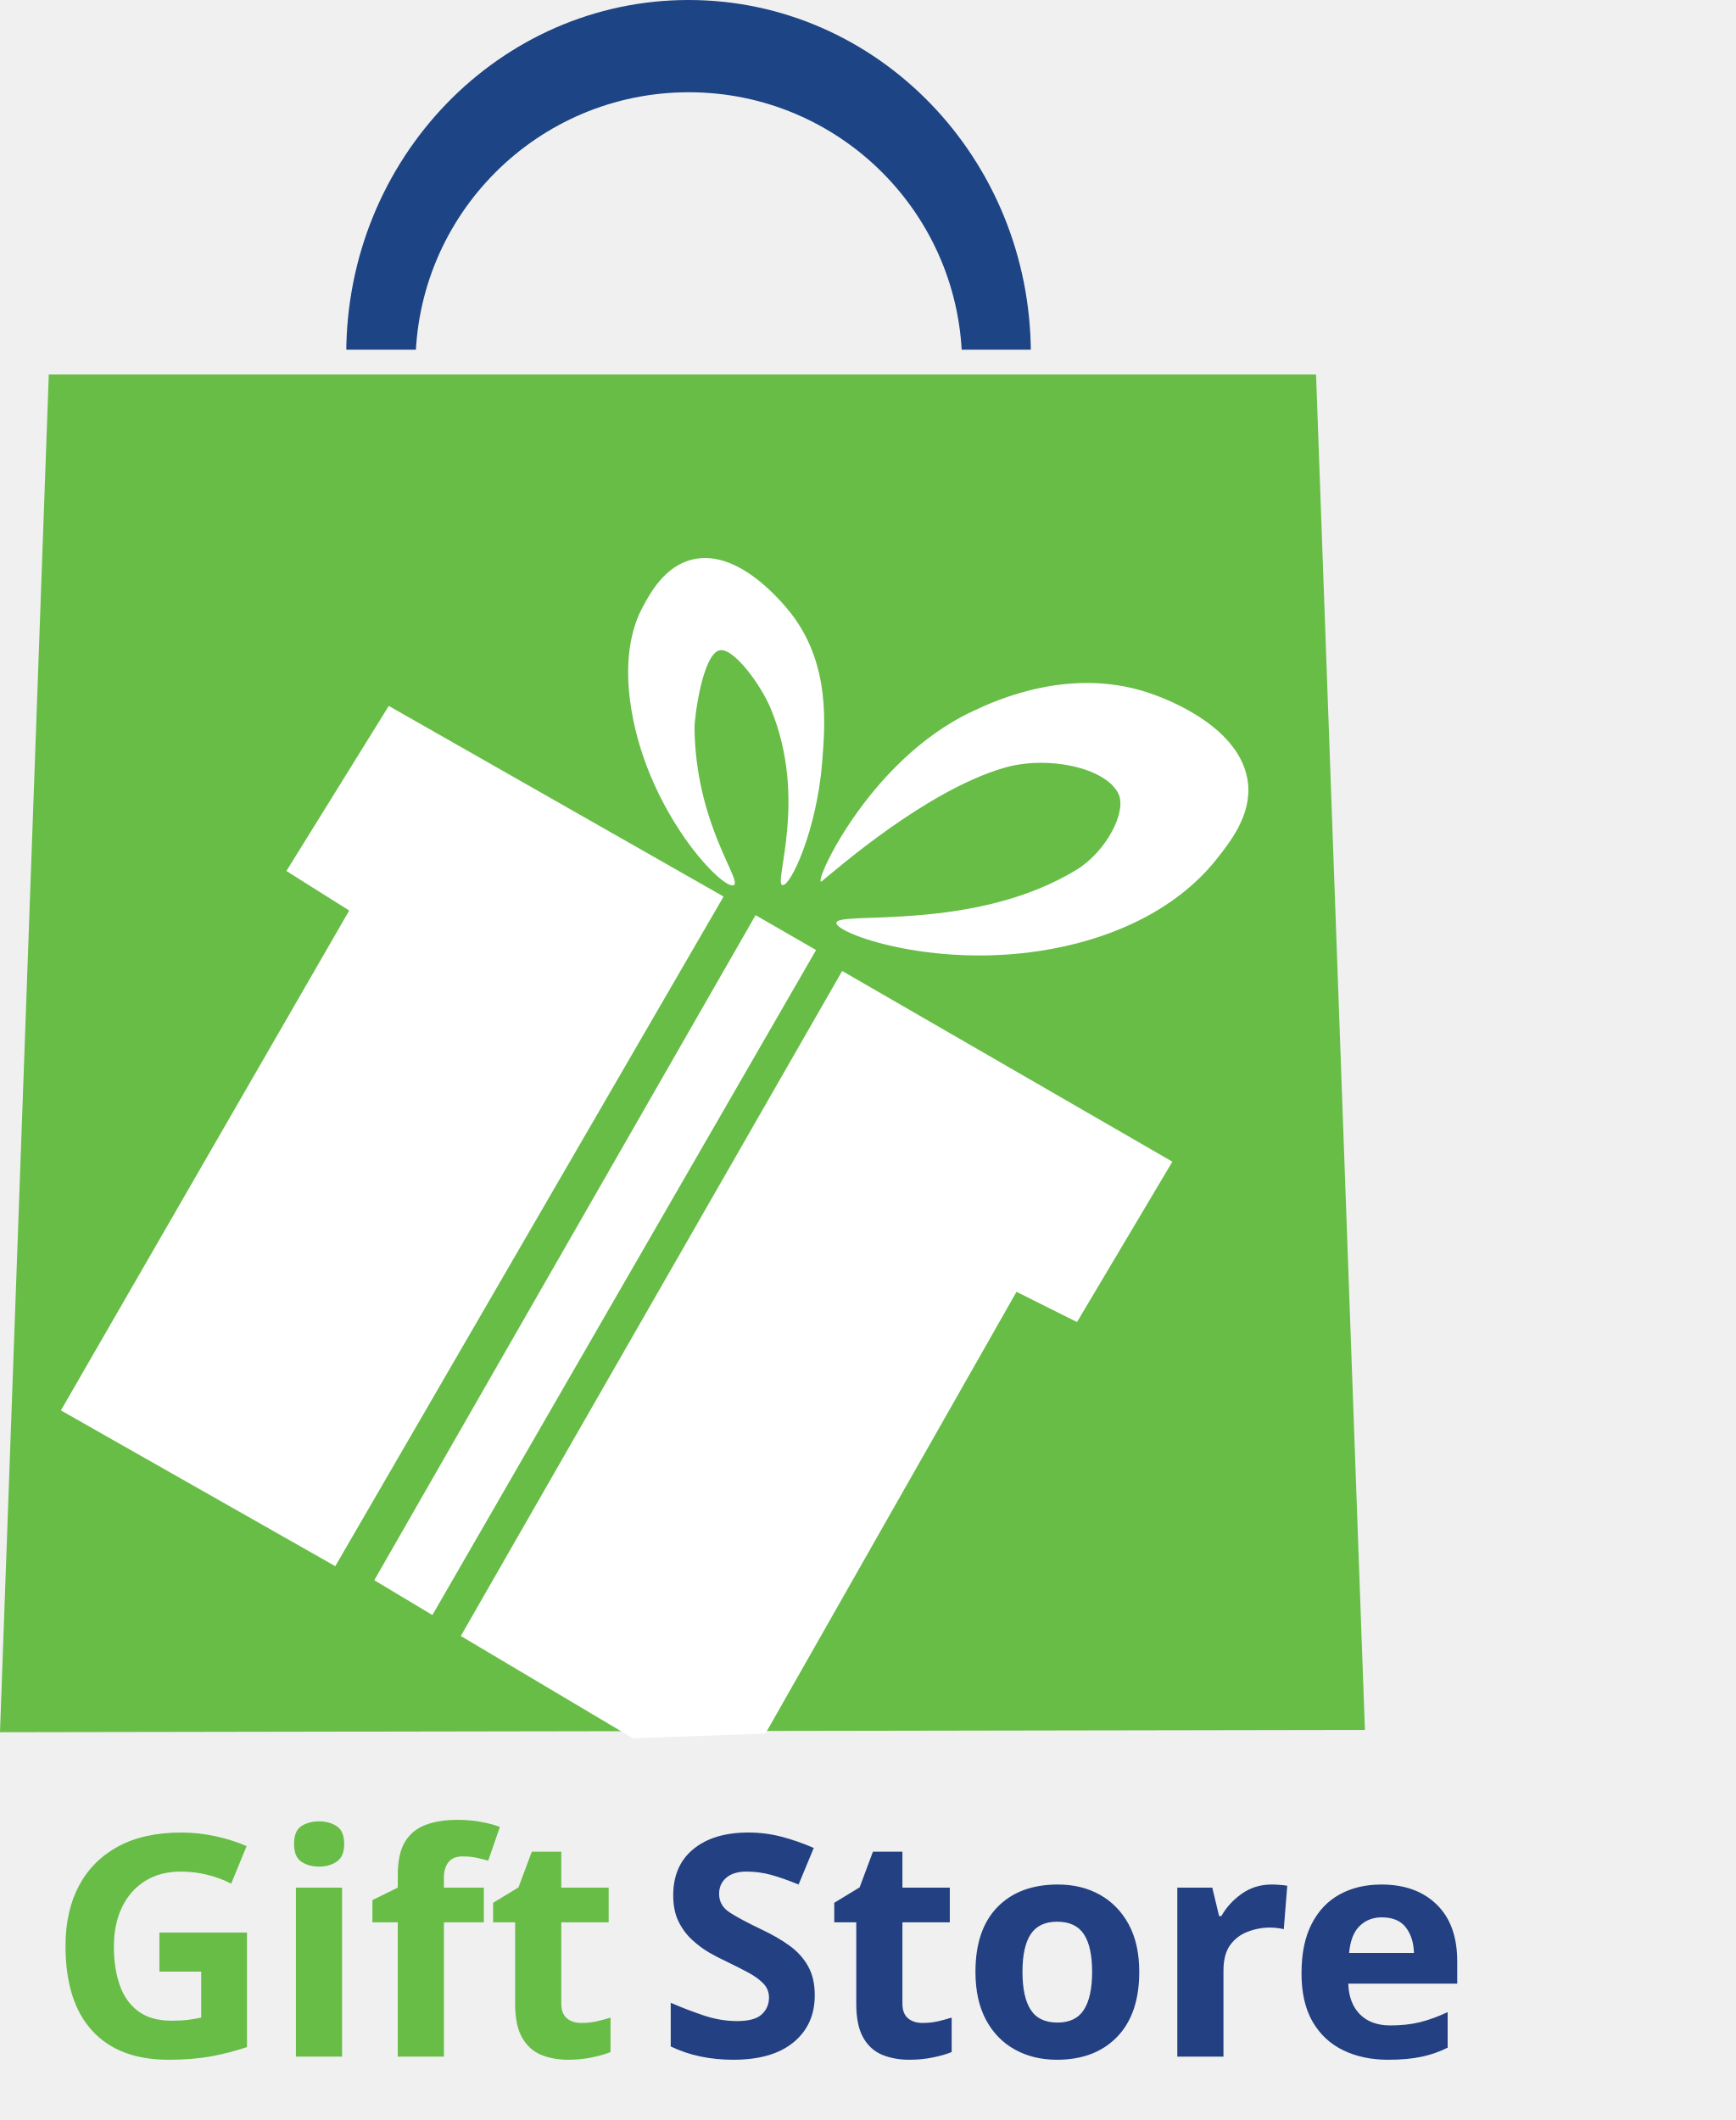
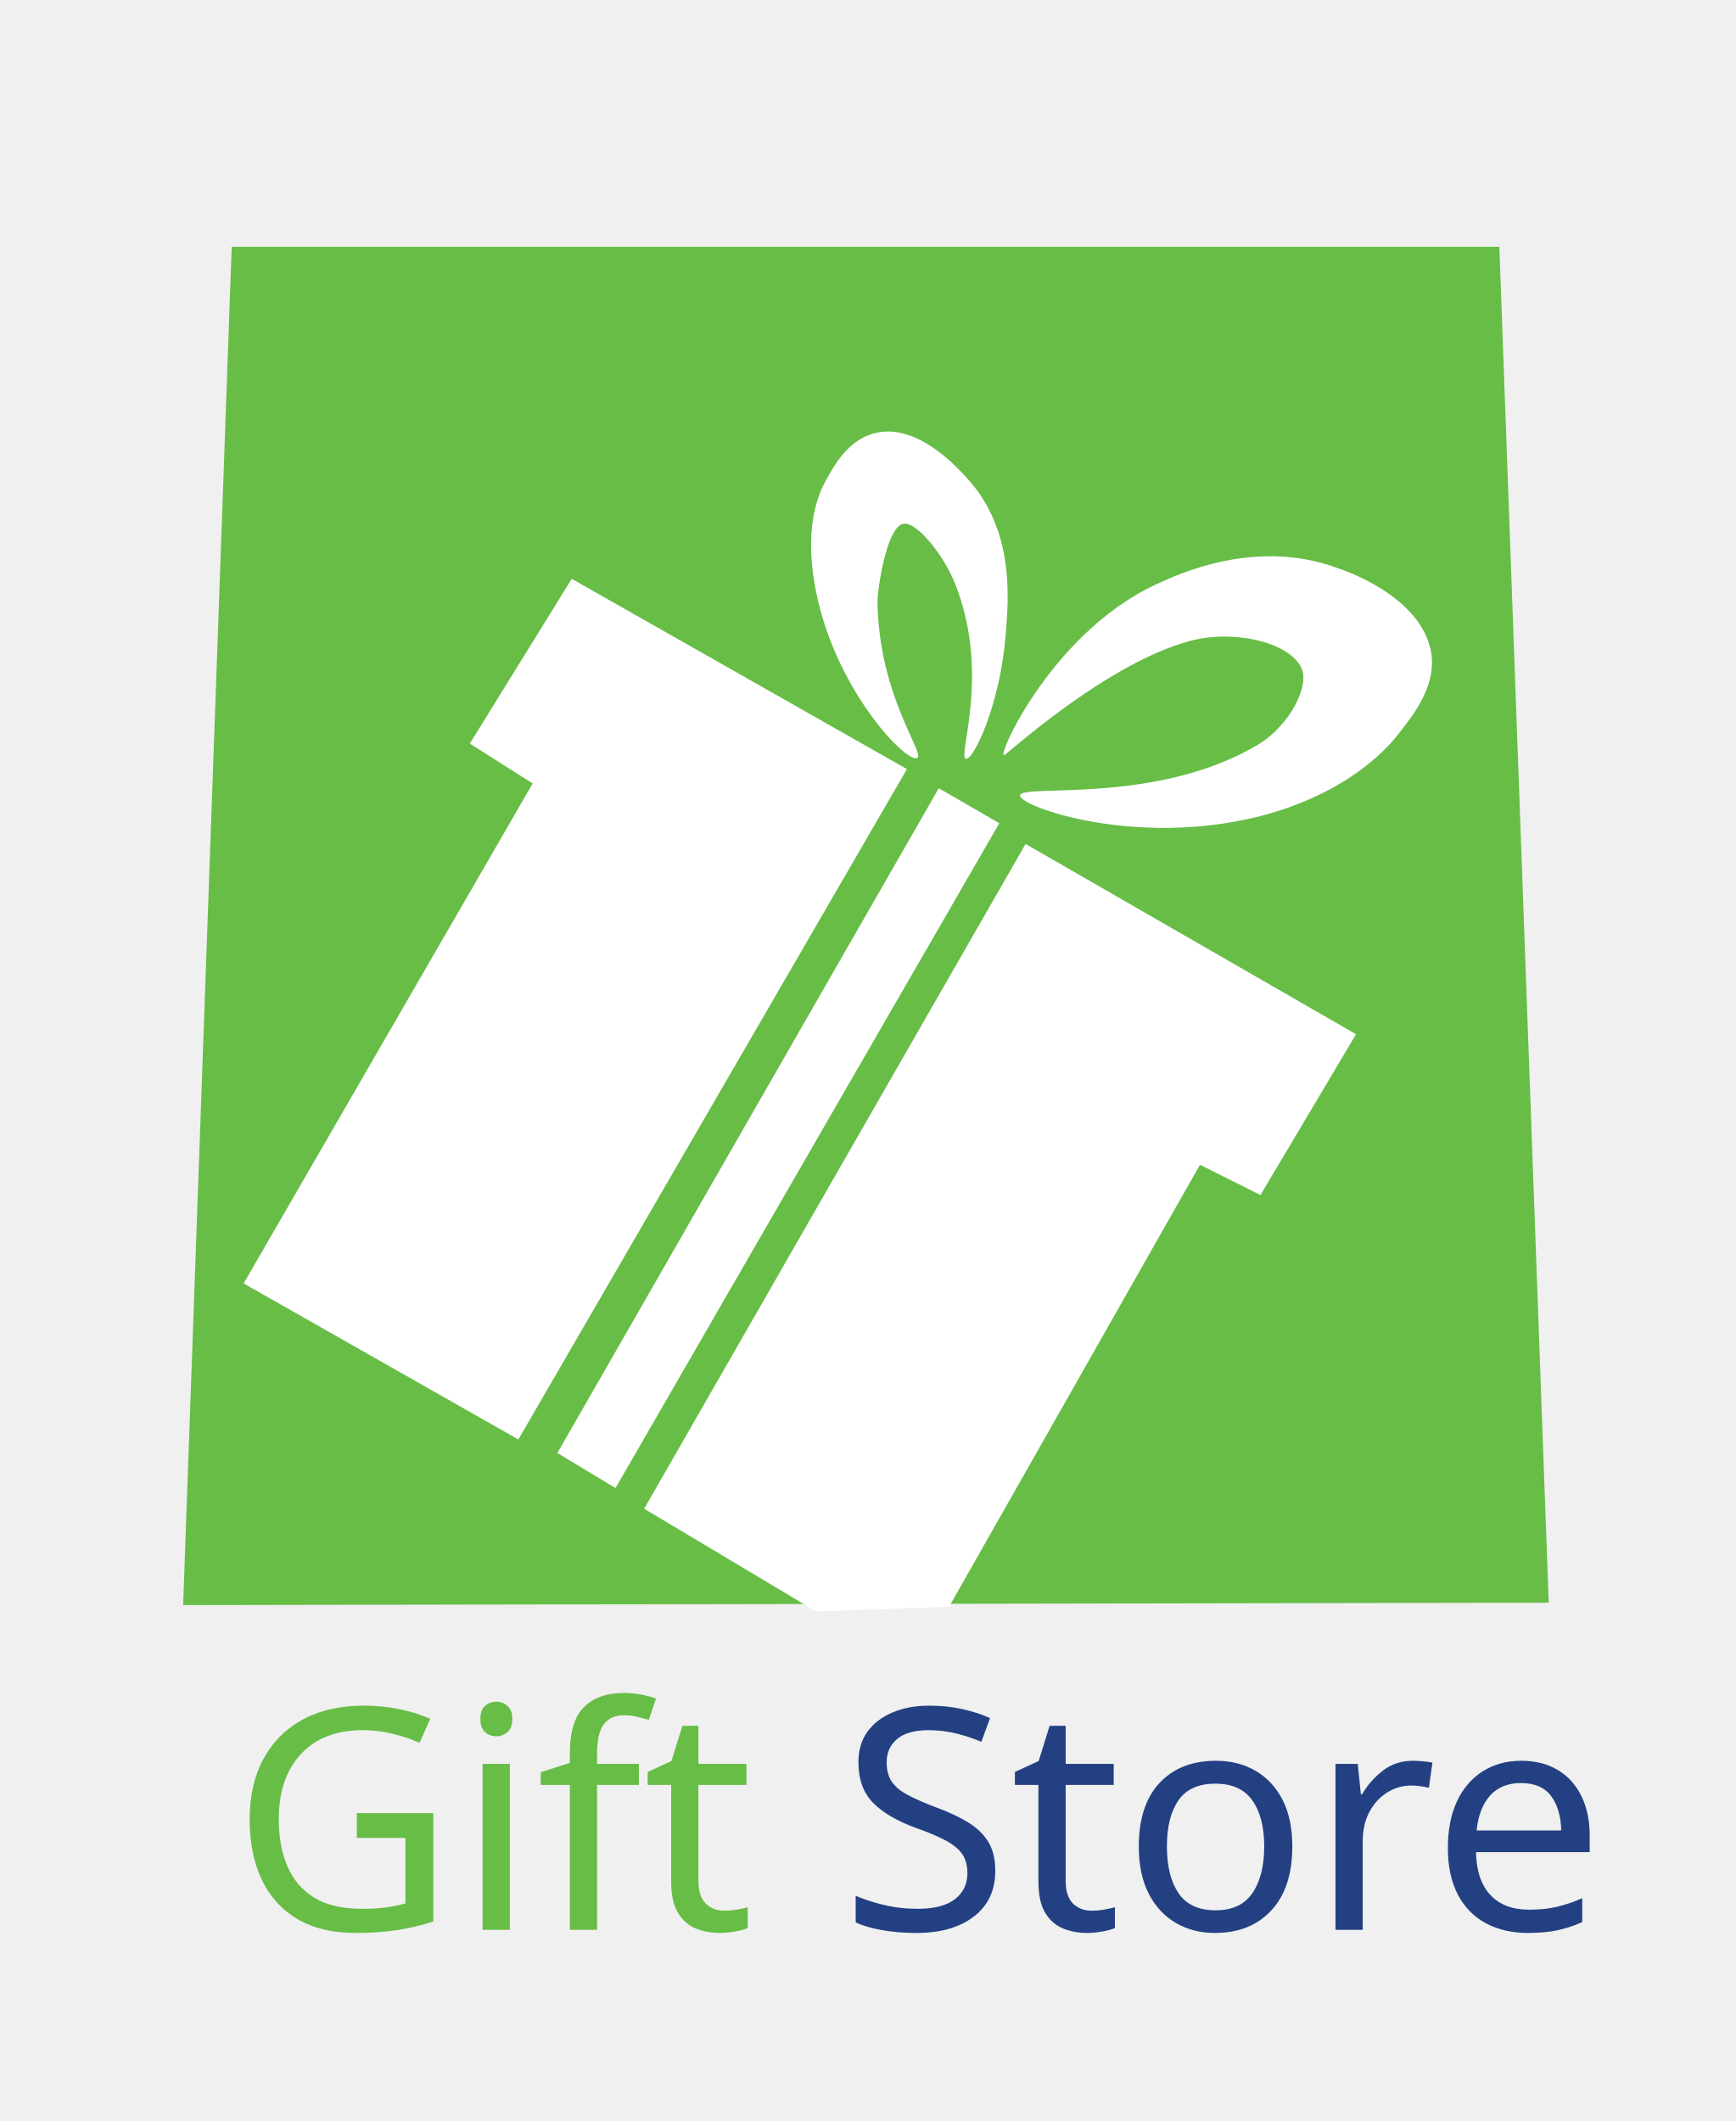
- <svg xmlns="http://www.w3.org/2000/svg" id="Layer_1" data-name="Layer 1" viewBox="0 0 218.03 266.35">
-   <defs>
-     <clipPath id="clip-path" transform="translate(-223.81 -270.73)">
-       <rect x="205.33" y="231.98" width="189.06" height="82.7" transform="translate(599.73 546.65) rotate(180)" style="fill:none" />
-     </clipPath>
-   </defs>
-   <path d="M263.34,487" transform="translate(-223.81 -270.73)" style="fill:#fff;stroke:#231f20;stroke-miterlimit:10" />
-   <polygon points="6.13 47.04 0 217.63 171.47 217.34 165.33 47.04 6.13 47.04" style="fill:#67bd46" />
-   <polygon points="7.65 177.2 43.87 114.4 35.98 109.43 48.84 88.69 90.9 112.64 42.12 196.77 7.65 177.2" style="fill:#fff" />
-   <polygon points="47.02 198.53 94.92 114.98 102.52 119.36 54.32 202.91 47.02 198.53" style="fill:#fff" />
-   <polygon points="57.89 205.54 105.8 121.99 147.28 145.95 135.3 166.1 127.7 162.3 96.16 217.8 79.51 218.39 57.89 205.54" style="fill:#fff" />
-   <path d="M316,381.93c-1.3.75-10.66-8.91-12.85-21.91-1.27-7.45.58-11.53,1.46-13.14s2.69-5,6.13-5.84c6.33-1.61,12.49,6.79,12.85,7.3,4.44,6.2,3.89,13.28,3.51,18.11-.68,8.63-4,15.7-5,15.48-1.15-.25,3.21-10.72-1.42-22.07-1.25-3.07-4.73-7.8-6.46-7.43-2.12.45-3.17,8.32-3.16,9.79C311.2,374.22,317.06,381.33,316,381.93Z" transform="translate(-223.81 -270.73)" style="fill:#fff" />
-   <path d="M328.88,386.67c-.13,1.43,14.49,6.65,30.21,2.58,10.72-2.77,15.68-8.24,17.44-10.44s4.52-5.64,4.06-9.7c-.8-7-10.12-10.47-11.67-11.05-10.27-3.87-20.12.7-22.85,2-13.42,6.22-20.44,22.51-19,21.37,2-1.63,13.13-11.38,22.87-14.23,5.38-1.58,12.65-.08,14.34,3.18,1.18,2.27-1.5,7.31-5.16,9.58C346.2,387.9,329,385.14,328.88,386.67Z" transform="translate(-223.81 -270.73)" style="fill:#fff" />
-   <text transform="translate(5.98 258.39)" style="font-size:38.897px;       fill:#67bd46;       font-family: 'Berlin Sans FB Demi', sans-serif;       font-weight:700">Gift
-       <tspan x="76.5" y="0" style="fill:#224082">Store</tspan>
-   </text>
-   <g style="clip-path:url(#clip-path)">
-     <path d="M267.31,315.2c0-24.56,19.26-44.47,43-44.47s43,19.91,43,44.47-19.26,44.46-43,44.46S267.31,339.75,267.31,315.2Zm43,35.8A34.34,34.34,0,1,0,276,316.67,34.34,34.34,0,0,0,310.33,351Z" transform="translate(-223.81 -270.73)" style="fill:#1d4484" />
-   </g>
+ <svg xmlns="http://www.w3.org/2000/svg" version="1.1" id="Layer_1" x="0px" y="0px" viewBox="0 0 218 266.4" style="enable-background:new 0 0 218 266.4;" xml:space="preserve">
+   <style type="text/css">
+ 	.st0{fill:#FFFFFF;stroke:#231F20;stroke-miterlimit:10;}
+ 	.st1{fill:#67BD46;}
+ 	.st2{fill:#FFFFFF;}
+ 	.st3{font-family:'BerlinSansFB-Bold';}
+ 	.st4{font-size:38.897px;}
+ 	.st5{fill:#224082;}
+ </style>
+   <path class="st0" d="M62.5,200.3" />
+   <polygon class="st1" points="29.1,31 23,201.6 194.5,201.3 188.3,31 " />
+   <polygon class="st2" points="30.6,161.2 66.9,98.4 59,93.4 71.8,72.7 113.9,96.6 65.1,180.8 " />
+   <polygon class="st2" points="70,182.5 117.9,99 125.5,103.4 77.3,186.9 " />
+   <polygon class="st2" points="80.9,189.5 128.8,106 170.3,129.9 158.3,150.1 150.7,146.3 119.2,201.8 102.5,202.4 " />
+   <path class="st2" d="M115.2,95.2c-1.3,0.8-10.7-8.9-12.9-21.9c-1.3-7.5,0.6-11.5,1.5-13.1s2.7-5,6.1-5.8c6.3-1.6,12.5,6.8,12.9,7.3  c4.4,6.2,3.9,13.3,3.5,18.1c-0.7,8.6-4,15.7-5,15.5c-1.1-0.2,3.2-10.7-1.4-22.1c-1.2-3.1-4.7-7.8-6.5-7.4c-2.1,0.5-3.2,8.3-3.2,9.8  C110.4,87.5,116.2,94.6,115.2,95.2z" />
+   <path class="st2" d="M128.1,99.9c-0.1,1.4,14.5,6.6,30.2,2.6c10.7-2.8,15.7-8.2,17.4-10.4s4.5-5.6,4.1-9.7c-0.8-7-10.1-10.5-11.7-11  c-10.3-3.9-20.1,0.7-22.9,2c-13.4,6.2-20.4,22.5-19,21.4c2-1.6,13.1-11.4,22.9-14.2c5.4-1.6,12.6-0.1,14.3,3.2  c1.2,2.3-1.5,7.3-5.2,9.6C145.4,101.2,128.2,98.4,128.1,99.9z" />
+   <text transform="matrix(1 0 0 1 28.98 242.39)" class="st1 st3 st4">Gift </text>
+   <text transform="matrix(1 0 0 1 105.48 242.39)" class="st5 st3 st4">Store</text>
</svg>
